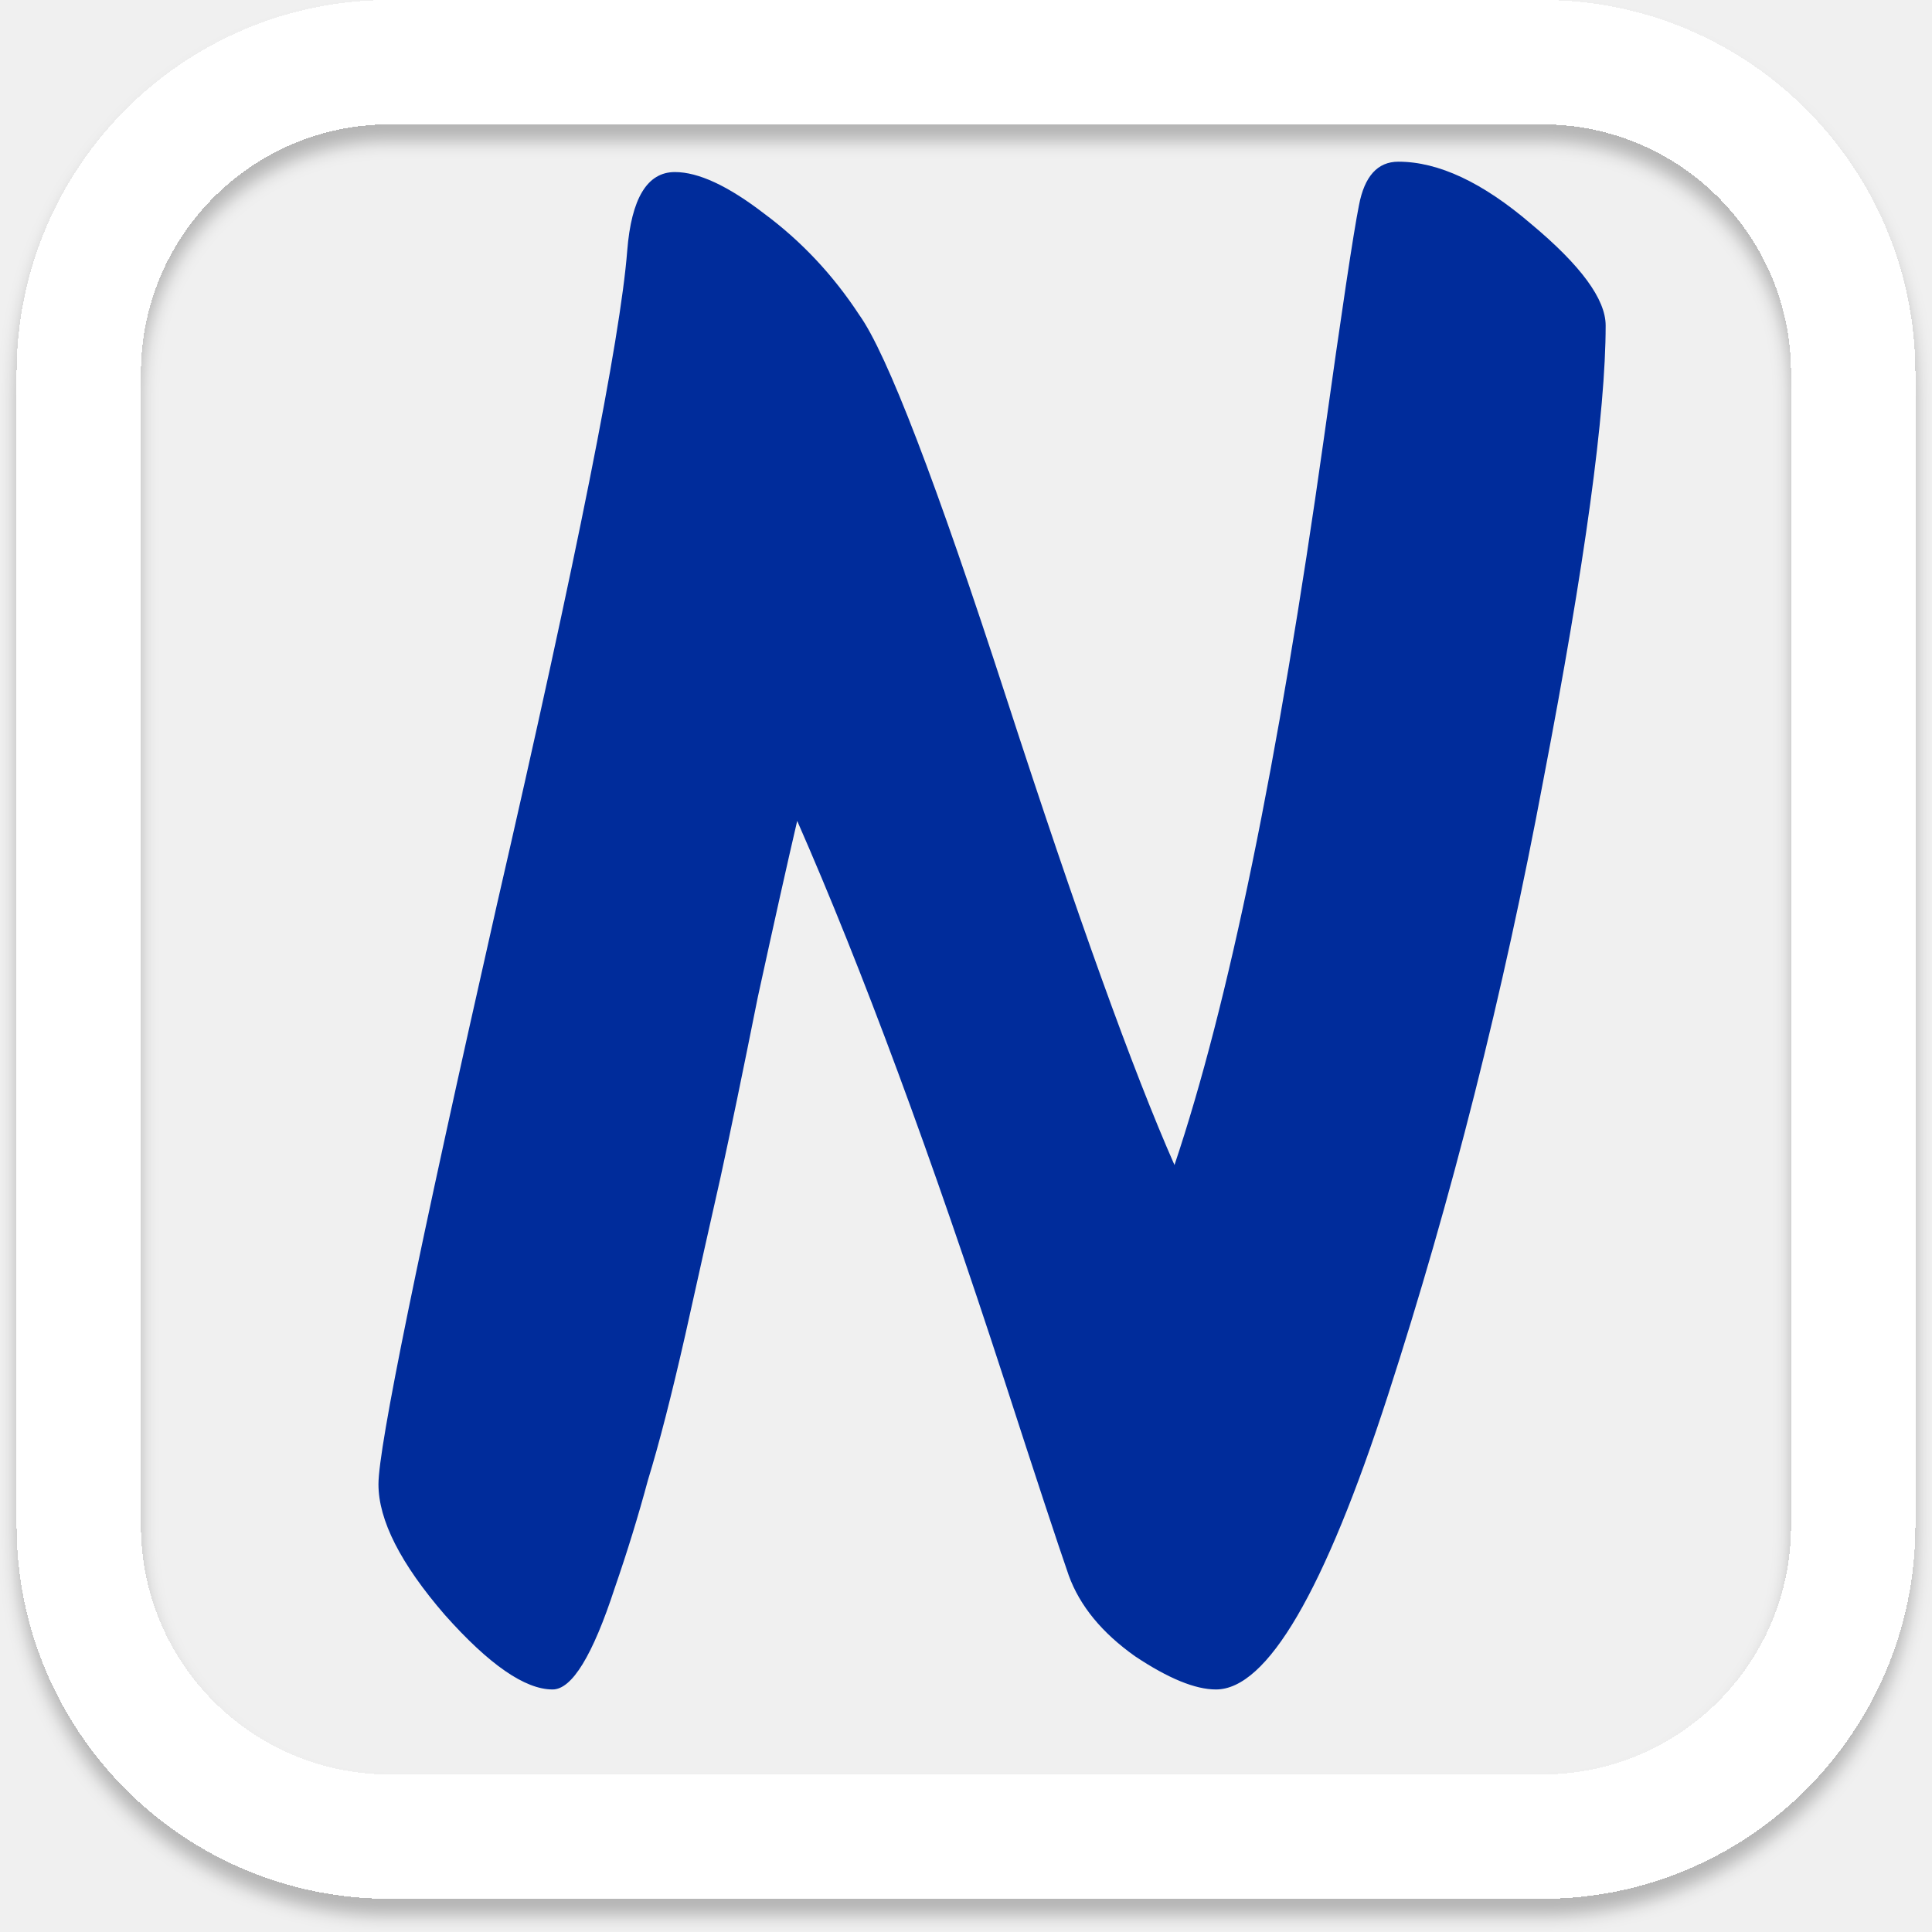
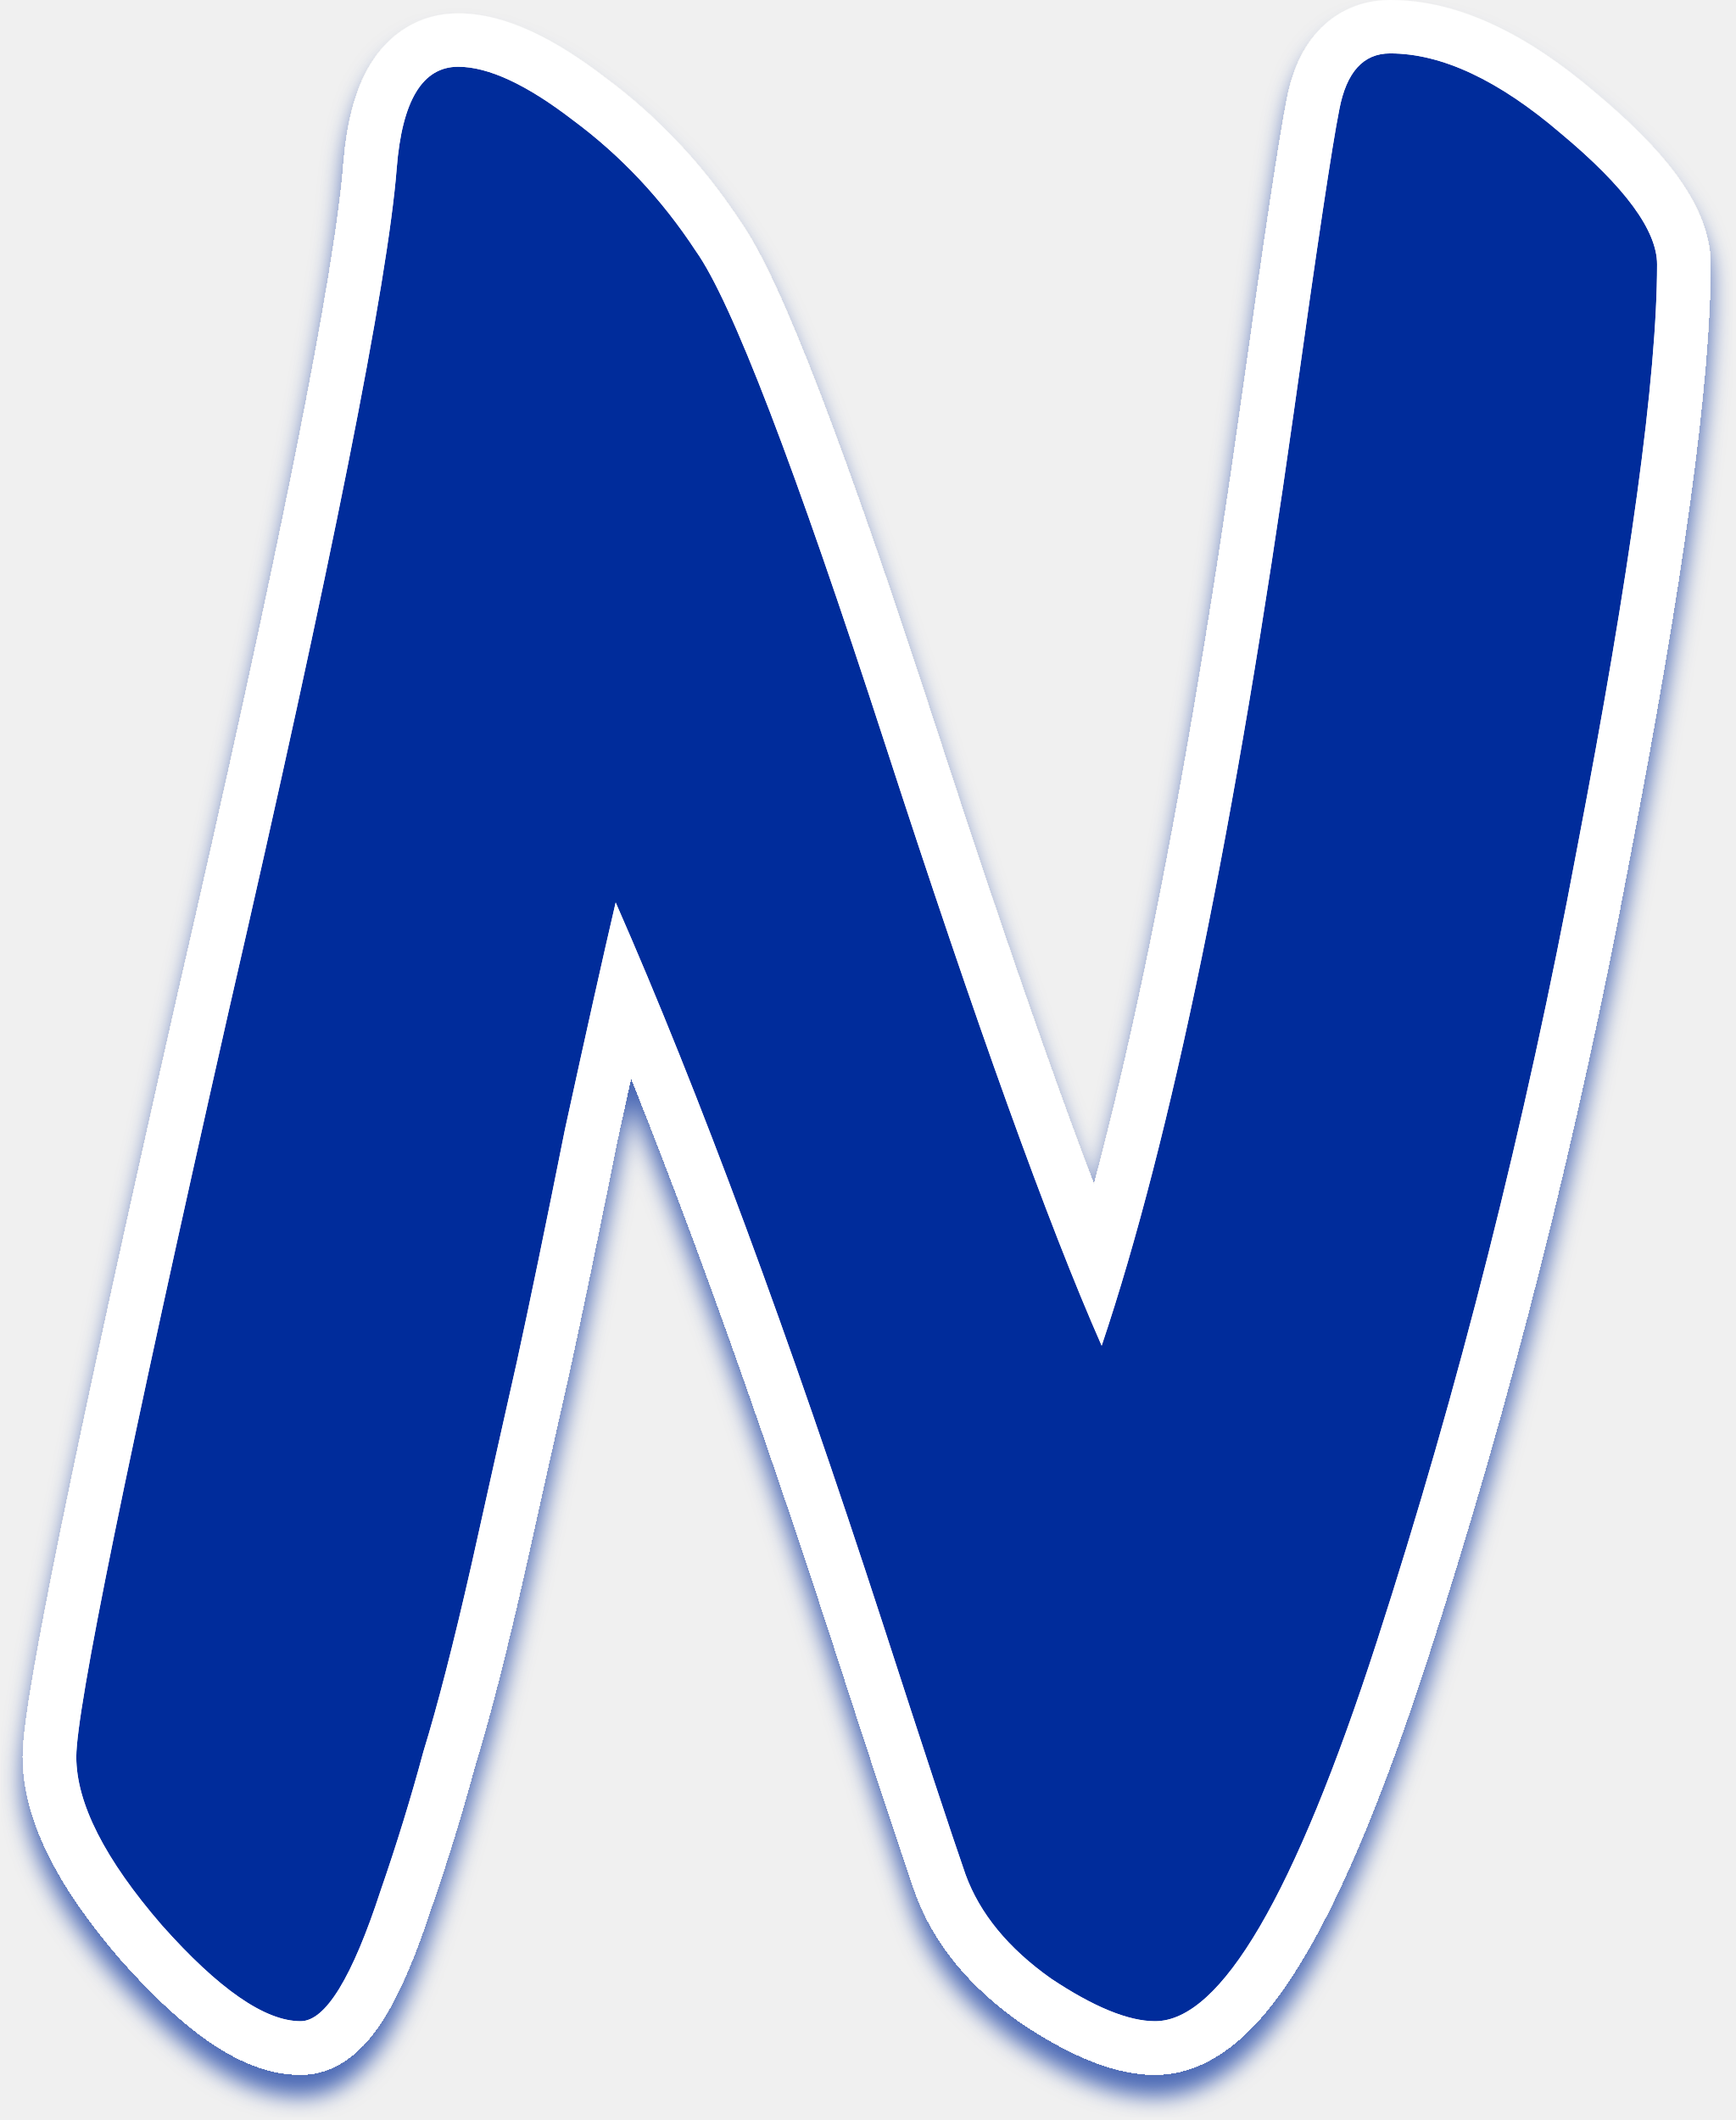
- <svg xmlns="http://www.w3.org/2000/svg" width="466" height="466" viewBox="0 0 466 466" fill="none">
-   <g filter="url(#filter0_d_1_1067)">
-     <rect x="19" y="15" width="428" height="428" rx="75" stroke="white" stroke-width="30" shape-rendering="crispEdges" />
+ <svg xmlns="http://www.w3.org/2000/svg" width="325" height="397" viewBox="0 0 325 397" fill="none">
+   <g filter="url(#filter0_d_1_1066)">
+     <mask id="path-1-outside-1_1_1066" maskUnits="userSpaceOnUse" x="4" y="0" width="317" height="389" fill="black">
+       <rect fill="white" x="4" width="317" height="389" />
+       <path d="M260.285 10C269.952 10 280.619 15 292.285 25C304.285 35 310.285 43.167 310.285 49.5C310.285 70.5 305.285 107 295.285 159C285.618 210.667 273.118 260.167 257.785 307.5C242.452 354.833 228.618 378.5 216.285 378.5C211.285 378.5 204.785 375.833 196.785 370.5C188.785 364.833 183.452 358.333 180.785 351C178.118 343.333 172.952 327.667 165.285 304C147.618 249.667 130.952 204.667 115.285 169C112.952 179 109.785 193.167 105.785 211.5C102.118 229.833 99.118 244.333 96.785 255C94.452 265.333 91.618 278 88.285 293C84.952 307.667 81.952 319.333 79.285 328C76.952 336.667 74.285 345.333 71.285 354C65.952 370.333 60.952 378.5 56.285 378.5C49.618 378.5 40.952 372.5 30.285 360.5C19.619 348.167 14.285 337.667 14.285 329C14.285 320 23.785 273.5 42.785 189.5C62.118 105.5 72.618 52.833 74.285 31.5C75.285 18.833 79.118 12.5 85.785 12.5C91.452 12.5 98.618 15.833 107.285 22.5C116.285 29.167 123.952 37.333 130.285 47C136.952 56.333 148.785 87.167 165.785 139.5C182.785 191.833 196.285 229.333 206.285 252C219.285 213.333 231.285 155 242.285 77C246.619 46 249.452 27.167 250.785 20.5C252.118 13.5 255.285 10 260.285 10Z" />
+     </mask>
+     <path d="M260.285 10C269.952 10 280.619 15 292.285 25C304.285 35 310.285 43.167 310.285 49.5C310.285 70.5 305.285 107 295.285 159C285.618 210.667 273.118 260.167 257.785 307.5C242.452 354.833 228.618 378.5 216.285 378.5C211.285 378.5 204.785 375.833 196.785 370.5C188.785 364.833 183.452 358.333 180.785 351C178.118 343.333 172.952 327.667 165.285 304C147.618 249.667 130.952 204.667 115.285 169C112.952 179 109.785 193.167 105.785 211.5C102.118 229.833 99.118 244.333 96.785 255C94.452 265.333 91.618 278 88.285 293C84.952 307.667 81.952 319.333 79.285 328C76.952 336.667 74.285 345.333 71.285 354C65.952 370.333 60.952 378.5 56.285 378.5C49.618 378.5 40.952 372.5 30.285 360.5C19.619 348.167 14.285 337.667 14.285 329C14.285 320 23.785 273.5 42.785 189.5C62.118 105.5 72.618 52.833 74.285 31.5C75.285 18.833 79.118 12.5 85.785 12.5C91.452 12.5 98.618 15.833 107.285 22.5C116.285 29.167 123.952 37.333 130.285 47C136.952 56.333 148.785 87.167 165.785 139.5C182.785 191.833 196.285 229.333 206.285 252C219.285 213.333 231.285 155 242.285 77C246.619 46 249.452 27.167 250.785 20.5C252.118 13.5 255.285 10 260.285 10Z" fill="#002C9B" />
+     <path d="M292.285 25L285.777 32.593L285.83 32.638L285.883 32.682L292.285 25ZM295.285 159L285.465 157.112L285.46 157.136L285.456 157.161L295.285 159ZM257.785 307.5L267.298 310.582L267.298 310.582L257.785 307.5ZM196.785 370.5L191.005 378.66L191.12 378.742L191.238 378.821L196.785 370.5ZM180.785 351L171.34 354.285L171.363 354.351L171.387 354.417L180.785 351ZM165.285 304L174.798 300.918L174.795 300.908L165.285 304ZM115.285 169L124.441 164.978L112.368 137.494L105.547 166.728L115.285 169ZM105.785 211.5L96.015 209.368L95.996 209.453L95.979 209.539L105.785 211.5ZM96.785 255L106.54 257.203L106.547 257.17L106.554 257.137L96.785 255ZM88.285 293L98.037 295.216L98.042 295.193L98.047 295.169L88.285 293ZM79.285 328L69.727 325.059L69.675 325.229L69.629 325.4L79.285 328ZM71.285 354L61.835 350.729L61.806 350.812L61.779 350.896L71.285 354ZM30.285 360.5L22.721 367.042L22.766 367.093L22.811 367.144L30.285 360.5ZM42.785 189.5L33.04 187.257L33.036 187.275L33.032 187.294L42.785 189.5ZM74.285 31.5L64.316 30.713L64.316 30.721L74.285 31.5ZM107.285 22.5L101.188 30.426L101.26 30.482L101.333 30.536L107.285 22.5ZM130.285 47L121.921 52.48L122.031 52.649L122.148 52.812L130.285 47ZM165.785 139.5L175.296 136.41L175.296 136.41L165.785 139.5ZM206.285 252L197.136 256.036L207.545 279.631L215.764 255.187L206.285 252ZM242.285 77L252.187 78.396L252.189 78.384L242.285 77ZM250.785 20.5L260.591 22.461L260.6 22.416L260.609 22.371L250.785 20.5ZM260.285 10V20C266.507 20 274.914 23.281 285.777 32.593L292.285 25L298.793 17.407C286.323 6.719 273.396 -2.98023e-05 260.285 -2.98023e-05V10ZM292.285 25L285.883 32.682C291.558 37.411 295.39 41.365 297.726 44.546C300.164 47.864 300.285 49.4 300.285 49.5H310.285H320.285C320.285 43.267 317.406 37.553 313.844 32.704C310.181 27.718 305.012 22.589 298.687 17.318L292.285 25ZM310.285 49.5H300.285C300.285 69.434 295.472 105.076 285.465 157.112L295.285 159L305.105 160.888C315.098 108.924 320.285 71.566 320.285 49.5H310.285ZM295.285 159L285.456 157.161C275.863 208.43 263.466 257.514 248.272 304.418L257.785 307.5L267.298 310.582C282.771 262.819 295.374 212.903 305.115 160.839L295.285 159ZM257.785 307.5L248.272 304.418C240.679 327.858 233.649 344.802 227.277 355.704C224.082 361.169 221.321 364.645 219.109 366.646C216.891 368.651 216.003 368.5 216.285 368.5V378.5V388.5C222.734 388.5 228.2 385.39 232.524 381.479C236.853 377.564 240.821 372.165 244.544 365.796C252.005 353.031 259.558 334.475 267.298 310.582L257.785 307.5ZM216.285 378.5V368.5C214.376 368.5 209.966 367.269 202.332 362.179L196.785 370.5L191.238 378.821C199.604 384.398 208.194 388.5 216.285 388.5V378.5ZM196.785 370.5L202.565 362.34C195.798 357.546 191.995 352.564 190.183 347.583L180.785 351L171.387 354.417C174.909 364.102 181.772 372.12 191.005 378.66L196.785 370.5ZM180.785 351L190.23 347.715C187.605 340.167 182.471 324.604 174.798 300.918L165.285 304L155.772 307.082C163.433 330.73 168.632 346.5 171.34 354.285L180.785 351ZM165.285 304L174.795 300.908C157.068 246.39 140.287 201.053 124.441 164.978L115.285 169L106.129 173.022C121.617 208.28 138.169 252.943 155.775 307.092L165.285 304ZM115.285 169L105.547 166.728C103.197 176.798 100.018 191.02 96.015 209.368L105.785 211.5L115.555 213.632C119.552 195.314 122.707 181.202 125.024 171.272L115.285 169ZM105.785 211.5L95.979 209.539C92.317 227.848 89.331 242.282 87.016 252.863L96.785 255L106.554 257.137C108.906 246.385 111.92 231.818 115.591 213.461L105.785 211.5ZM96.785 255L87.031 252.797C84.694 263.146 81.858 275.824 78.523 290.831L88.285 293L98.047 295.169C101.379 280.176 104.21 267.521 106.54 257.203L96.785 255ZM88.285 293L78.534 290.784C75.225 305.343 72.288 316.735 69.727 325.059L79.285 328L88.843 330.941C91.615 321.931 94.679 309.991 98.037 295.216L88.285 293ZM79.285 328L69.629 325.4C67.358 333.836 64.76 342.279 61.835 350.729L71.285 354L80.735 357.271C83.81 348.388 86.546 339.497 88.941 330.6L79.285 328ZM71.285 354L61.779 350.896C59.196 358.807 56.899 364.063 55.007 367.153C54.557 367.888 54.177 368.422 53.877 368.795C53.73 368.978 53.612 369.111 53.526 369.201C53.484 369.245 53.451 369.277 53.428 369.299C53.405 369.32 53.394 369.33 53.394 369.33C53.394 369.33 53.408 369.318 53.434 369.299C53.461 369.279 53.503 369.249 53.56 369.213C53.673 369.14 53.853 369.037 54.102 368.93C54.62 368.707 55.371 368.5 56.285 368.5V378.5V388.5C60.539 388.5 63.932 386.609 66.301 384.608C68.631 382.639 70.512 380.132 72.064 377.597C75.172 372.52 78.041 365.526 80.791 357.104L71.285 354ZM56.285 378.5V368.5C55.856 368.5 54.035 368.241 50.477 365.778C47.044 363.402 42.808 359.536 37.759 353.856L30.285 360.5L22.811 367.144C28.429 373.464 33.859 378.598 39.093 382.222C44.202 385.759 50.048 388.5 56.285 388.5V378.5ZM30.285 360.5L37.849 353.958C27.539 342.038 24.285 333.899 24.285 329H14.285H4.285C4.285 341.434 11.698 354.295 22.721 367.042L30.285 360.5ZM14.285 329H24.285C24.285 327.75 24.707 324.012 25.923 316.906C27.084 310.12 28.842 300.957 31.208 289.377C35.937 266.229 43.044 233.683 52.539 191.706L42.785 189.5L33.032 187.294C23.526 229.317 16.383 262.021 11.613 285.373C9.228 297.043 7.423 306.442 6.21 313.532C5.051 320.301 4.285 325.75 4.285 329H14.285ZM42.785 189.5L52.53 191.743C71.8 108.018 82.517 54.521 84.255 32.279L74.285 31.5L64.316 30.721C62.72 51.145 52.437 102.982 33.04 187.257L42.785 189.5ZM74.285 31.5L84.254 32.287C84.708 26.543 85.74 23.626 86.465 22.428C86.757 21.946 86.816 22.048 86.481 22.25C86.1 22.48 85.774 22.5 85.785 22.5V12.5V2.5C78.513 2.5 72.844 6.308 69.355 12.072C66.247 17.207 64.863 23.79 64.316 30.713L74.285 31.5ZM85.785 12.5V22.5C87.974 22.5 92.882 24.037 101.188 30.426L107.285 22.5L113.382 14.574C104.355 7.63 94.929 2.5 85.785 2.5V12.5ZM107.285 22.5L101.333 30.536C109.354 36.477 116.213 43.769 121.921 52.48L130.285 47L138.65 41.52C131.69 30.898 123.216 21.856 113.237 14.464L107.285 22.5ZM130.285 47L122.148 52.812C124.623 56.278 128.842 65.121 134.824 80.708C140.651 95.89 147.798 116.495 156.274 142.589L165.785 139.5L175.296 136.41C166.772 110.171 159.503 89.193 153.496 73.542C147.645 58.296 142.614 47.055 138.422 41.188L130.285 47ZM165.785 139.5L156.274 142.589C173.284 194.954 186.916 232.87 197.136 256.036L206.285 252L215.434 247.964C205.655 225.797 192.286 188.713 175.296 136.41L165.785 139.5ZM206.285 252L215.764 255.187C229.065 215.624 241.165 156.554 252.187 78.396L242.285 77L232.383 75.603C221.405 153.446 209.505 211.042 196.807 248.813L206.285 252ZM242.285 77L252.189 78.384C256.541 47.249 259.329 28.77 260.591 22.461L250.785 20.5L240.979 18.539C239.574 25.564 236.696 44.751 232.381 75.616L242.285 77ZM250.785 20.5L260.609 22.371C260.838 21.165 261.102 20.354 261.32 19.845C261.536 19.342 261.662 19.239 261.576 19.334C261.462 19.459 261.203 19.683 260.818 19.848C260.447 20.007 260.22 20 260.285 20V10V-2.98023e-05C255.149 -2.98023e-05 250.347 1.934 246.745 5.916C243.455 9.552 241.809 14.178 240.962 18.629L250.785 20.5Z" fill="white" mask="url(#path-1-outside-1_1_1066)" />
  </g>
-   <path d="M337.285 39C346.952 39 357.619 44 369.285 54C381.285 64 387.285 72.167 387.285 78.5C387.285 99.5 382.285 136 372.285 188C362.618 239.667 350.118 289.167 334.785 336.5C319.452 383.833 305.618 407.5 293.285 407.5C288.285 407.5 281.785 404.833 273.785 399.5C265.785 393.833 260.452 387.333 257.785 380C255.118 372.333 249.952 356.667 242.285 333C224.618 278.667 207.952 233.667 192.285 198C189.952 208 186.785 222.167 182.785 240.5C179.118 258.833 176.118 273.333 173.785 284C171.452 294.333 168.618 307 165.285 322C161.952 336.667 158.952 348.333 156.285 357C153.952 365.667 151.285 374.333 148.285 383C142.952 399.333 137.952 407.5 133.285 407.5C126.618 407.5 117.952 401.5 107.285 389.5C96.618 377.167 91.285 366.667 91.285 358C91.285 349 100.785 302.5 119.785 218.5C139.118 134.5 149.618 81.833 151.285 60.5C152.285 47.833 156.118 41.5 162.785 41.5C168.452 41.5 175.618 44.833 184.285 51.5C193.285 58.167 200.952 66.333 207.285 76C213.952 85.333 225.785 116.167 242.785 168.5C259.785 220.833 273.285 258.333 283.285 281C296.285 242.333 308.285 184 319.285 106C323.619 75 326.452 56.167 327.785 49.5C329.118 42.5 332.285 39 337.285 39Z" fill="#002C9B" />
  <defs>
-     <filter id="filter0_d_1_1067" x="0" y="0" width="466" height="466" filterUnits="userSpaceOnUse" color-interpolation-filters="sRGB">
+     <filter id="filter0_d_1_1066" x="0.285" y="0" width="324" height="396.5" filterUnits="userSpaceOnUse" color-interpolation-filters="sRGB">
      <feFlood flood-opacity="0" result="BackgroundImageFix" />
      <feColorMatrix in="SourceAlpha" type="matrix" values="0 0 0 0 0 0 0 0 0 0 0 0 0 0 0 0 0 0 127 0" result="hardAlpha" />
      <feOffset dy="4" />
      <feGaussianBlur stdDeviation="2" />
      <feComposite in2="hardAlpha" operator="out" />
-       <feColorMatrix type="matrix" values="0 0 0 0 0 0 0 0 0 0 0 0 0 0 0 0 0 0 0.25 0" />
-       <feBlend mode="normal" in2="BackgroundImageFix" result="effect1_dropShadow_1_1067" />
-       <feBlend mode="normal" in="SourceGraphic" in2="effect1_dropShadow_1_1067" result="shape" />
+       <feColorMatrix type="matrix" values="0 0 0 0 0 0 0 0 0 0.173 0 0 0 0 0.608 0 0 0 0.68 0" />
+       <feBlend mode="normal" in2="BackgroundImageFix" result="effect1_dropShadow_1_1066" />
+       <feBlend mode="normal" in="SourceGraphic" in2="effect1_dropShadow_1_1066" result="shape" />
    </filter>
  </defs>
</svg>
